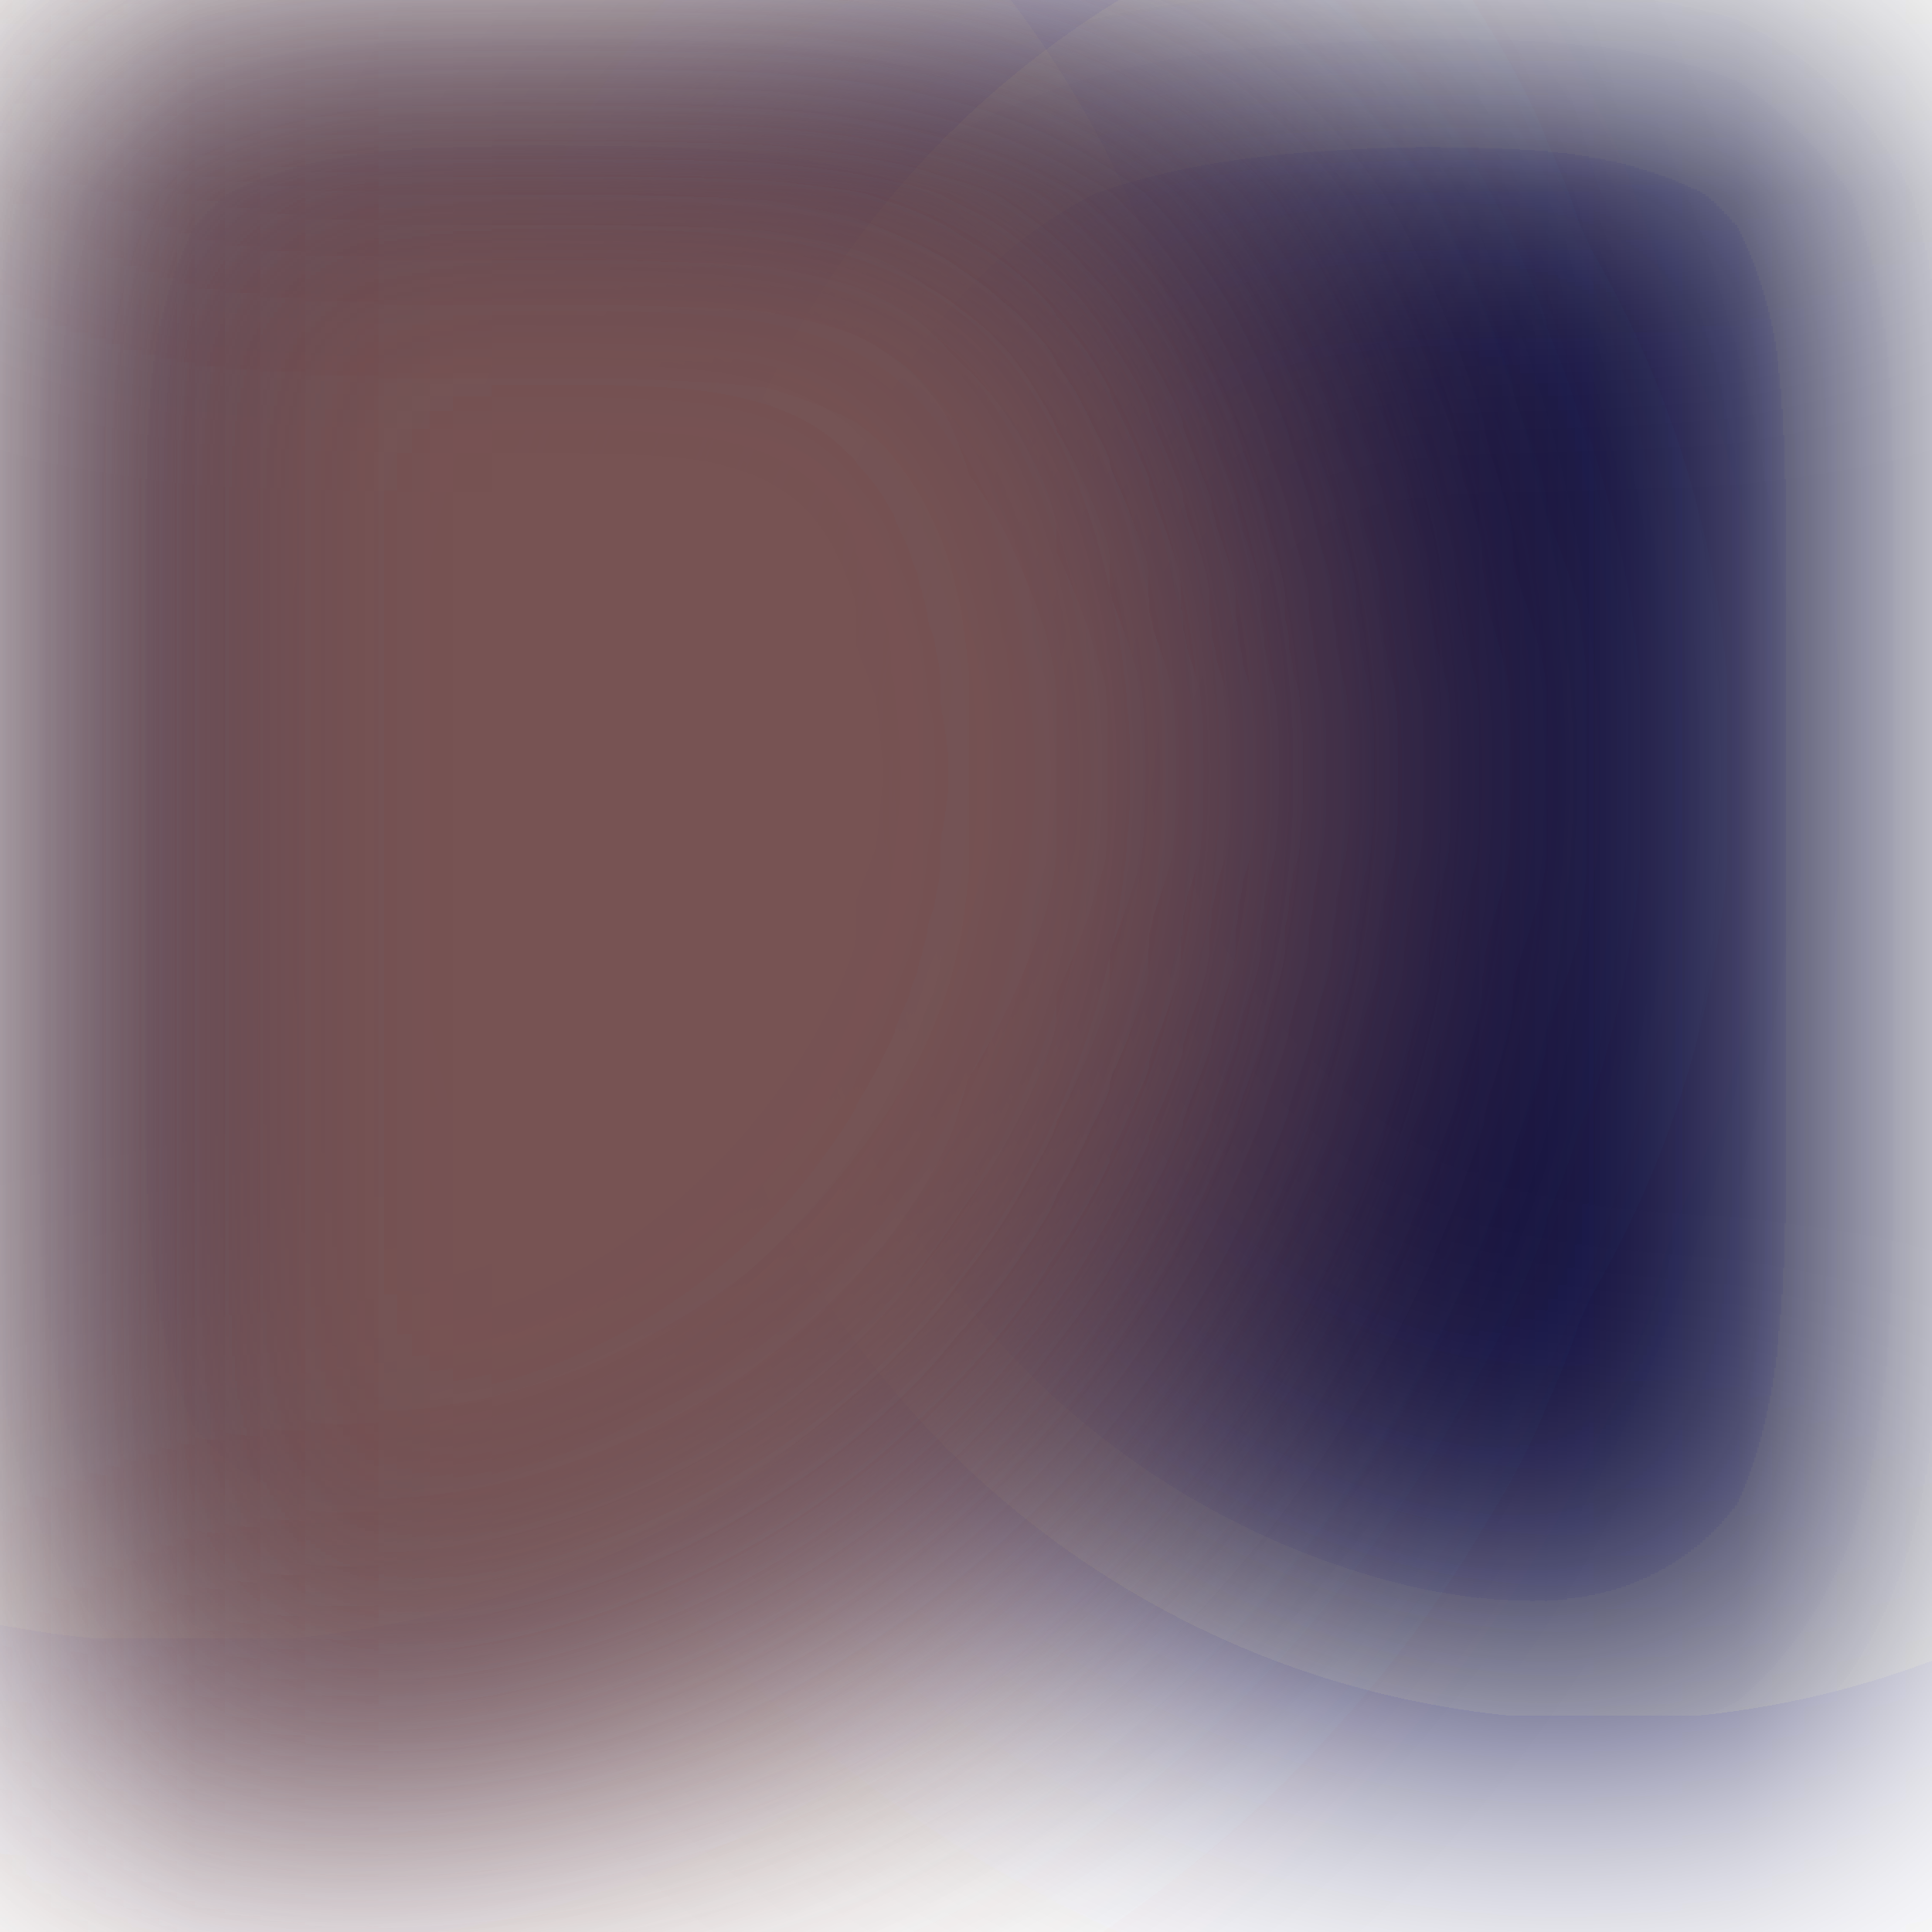
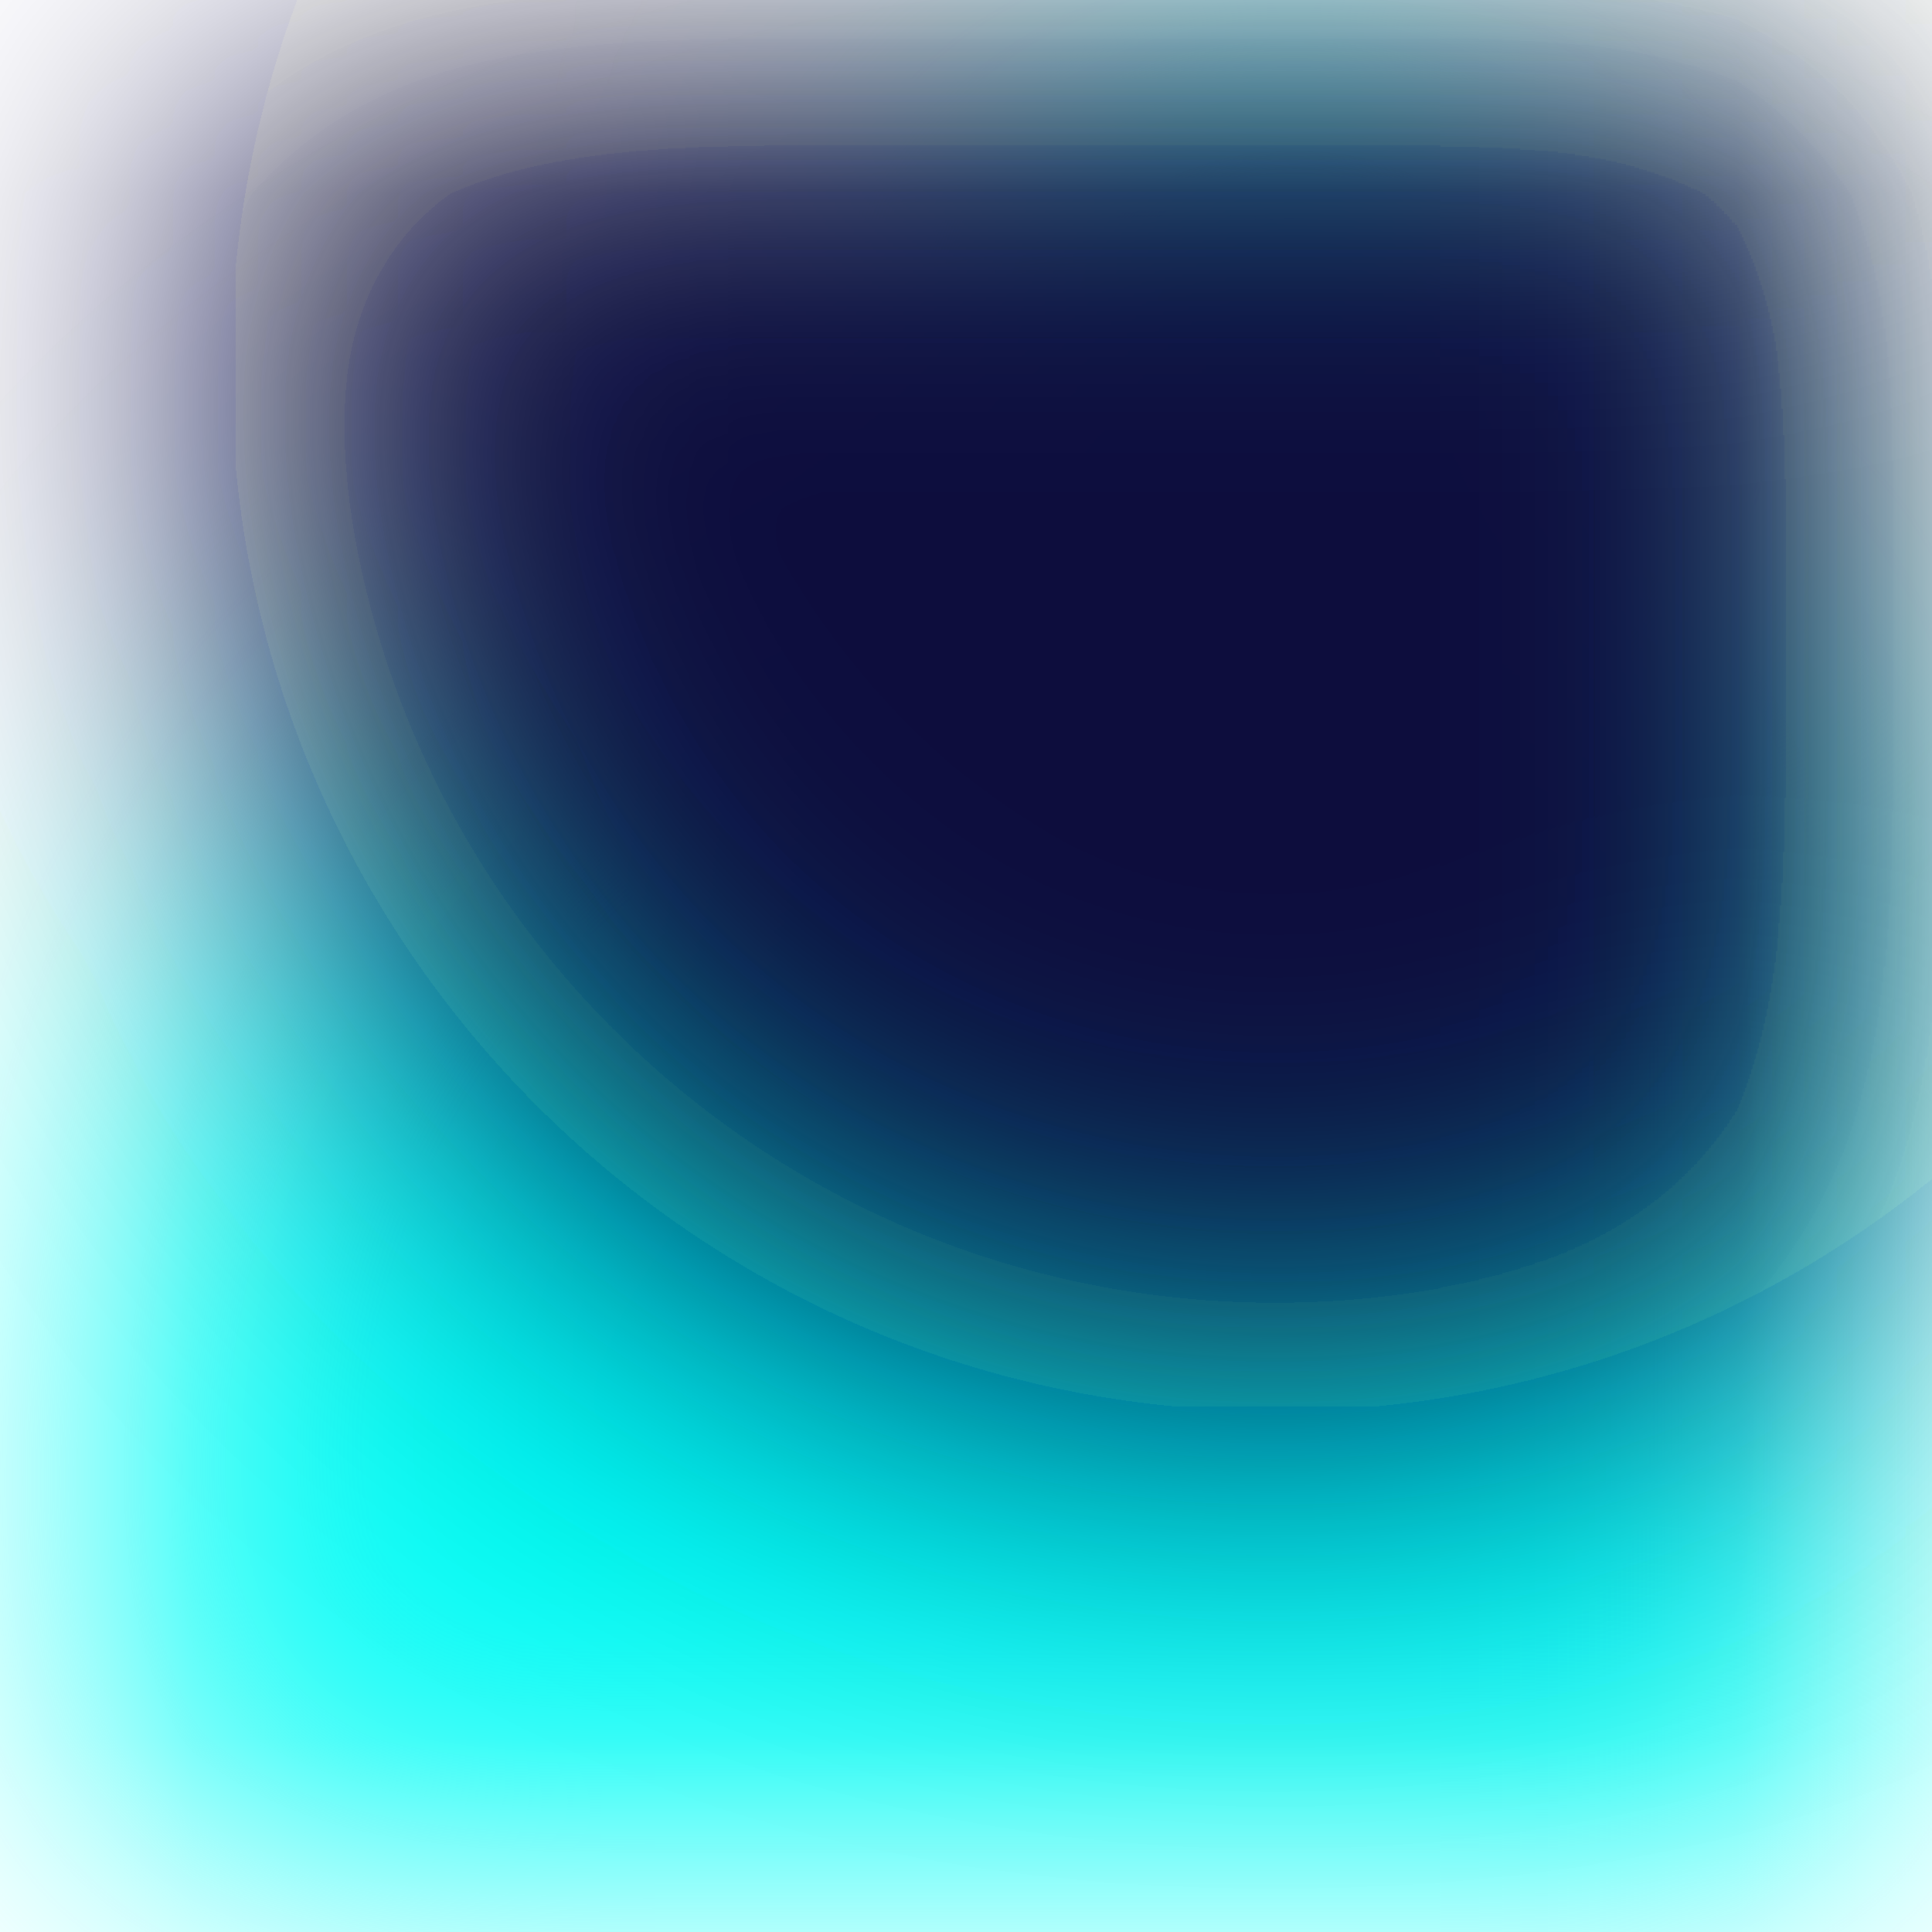
- <svg xmlns="http://www.w3.org/2000/svg" preserveAspectRatio="xMinYMin meet" viewBox="0 0 777 777">
+ <svg xmlns="http://www.w3.org/2000/svg" xmlns:xlink="http://www.w3.org/1999/xlink" preserveAspectRatio="xMinYMin meet" viewBox="0 0 777 777">
  <defs>
+     <rect id="bg" width="100%" height="100%" fill="#fff" />
+     <clipPath id="clip">
+       <use xlink:href="#bg" />
+     </clipPath>
    <filter id="f0" width="300%" height="300%" x="-100%" y="-100%">
-       <feGaussianBlur in="SourceGraphic" stdDeviation="777" />
+       <feGaussianBlur in="SourceGraphic" stdDeviation="388" />
    </filter>
    <filter id="f1" width="300%" height="300%" x="-100%" y="-100%">
      <feGaussianBlur in="SourceGraphic" stdDeviation="700" />
    </filter>
  </defs>
  <rect width="100%" height="100%" fill="#fff" />
-   <circle cx="10%" cy="32%" r="53%" filter="url(#f1)" fill="#0e103d" />
-   <circle cx="83%" cy="41%" r="48%" filter="url(#f1)" fill="#0e103d" />
-   <circle cx="16%" cy="40%" r="54%" filter="url(#f0)" fill="#775253" />
+   <g clip-path="url(#clip)">
+     <use xlink:href="#bg" />
+     <circle cx="67%" cy="18%" r="16%" filter="url(#f1)" fill="#01fdf6" />
+     <circle cx="60%" cy="78%" r="56%" filter="url(#f1)" fill="#01fdf6" />
+     <circle cx="66%" cy="19%" r="54%" filter="url(#f0)" fill="#0e103d" />
+   </g>
</svg>
